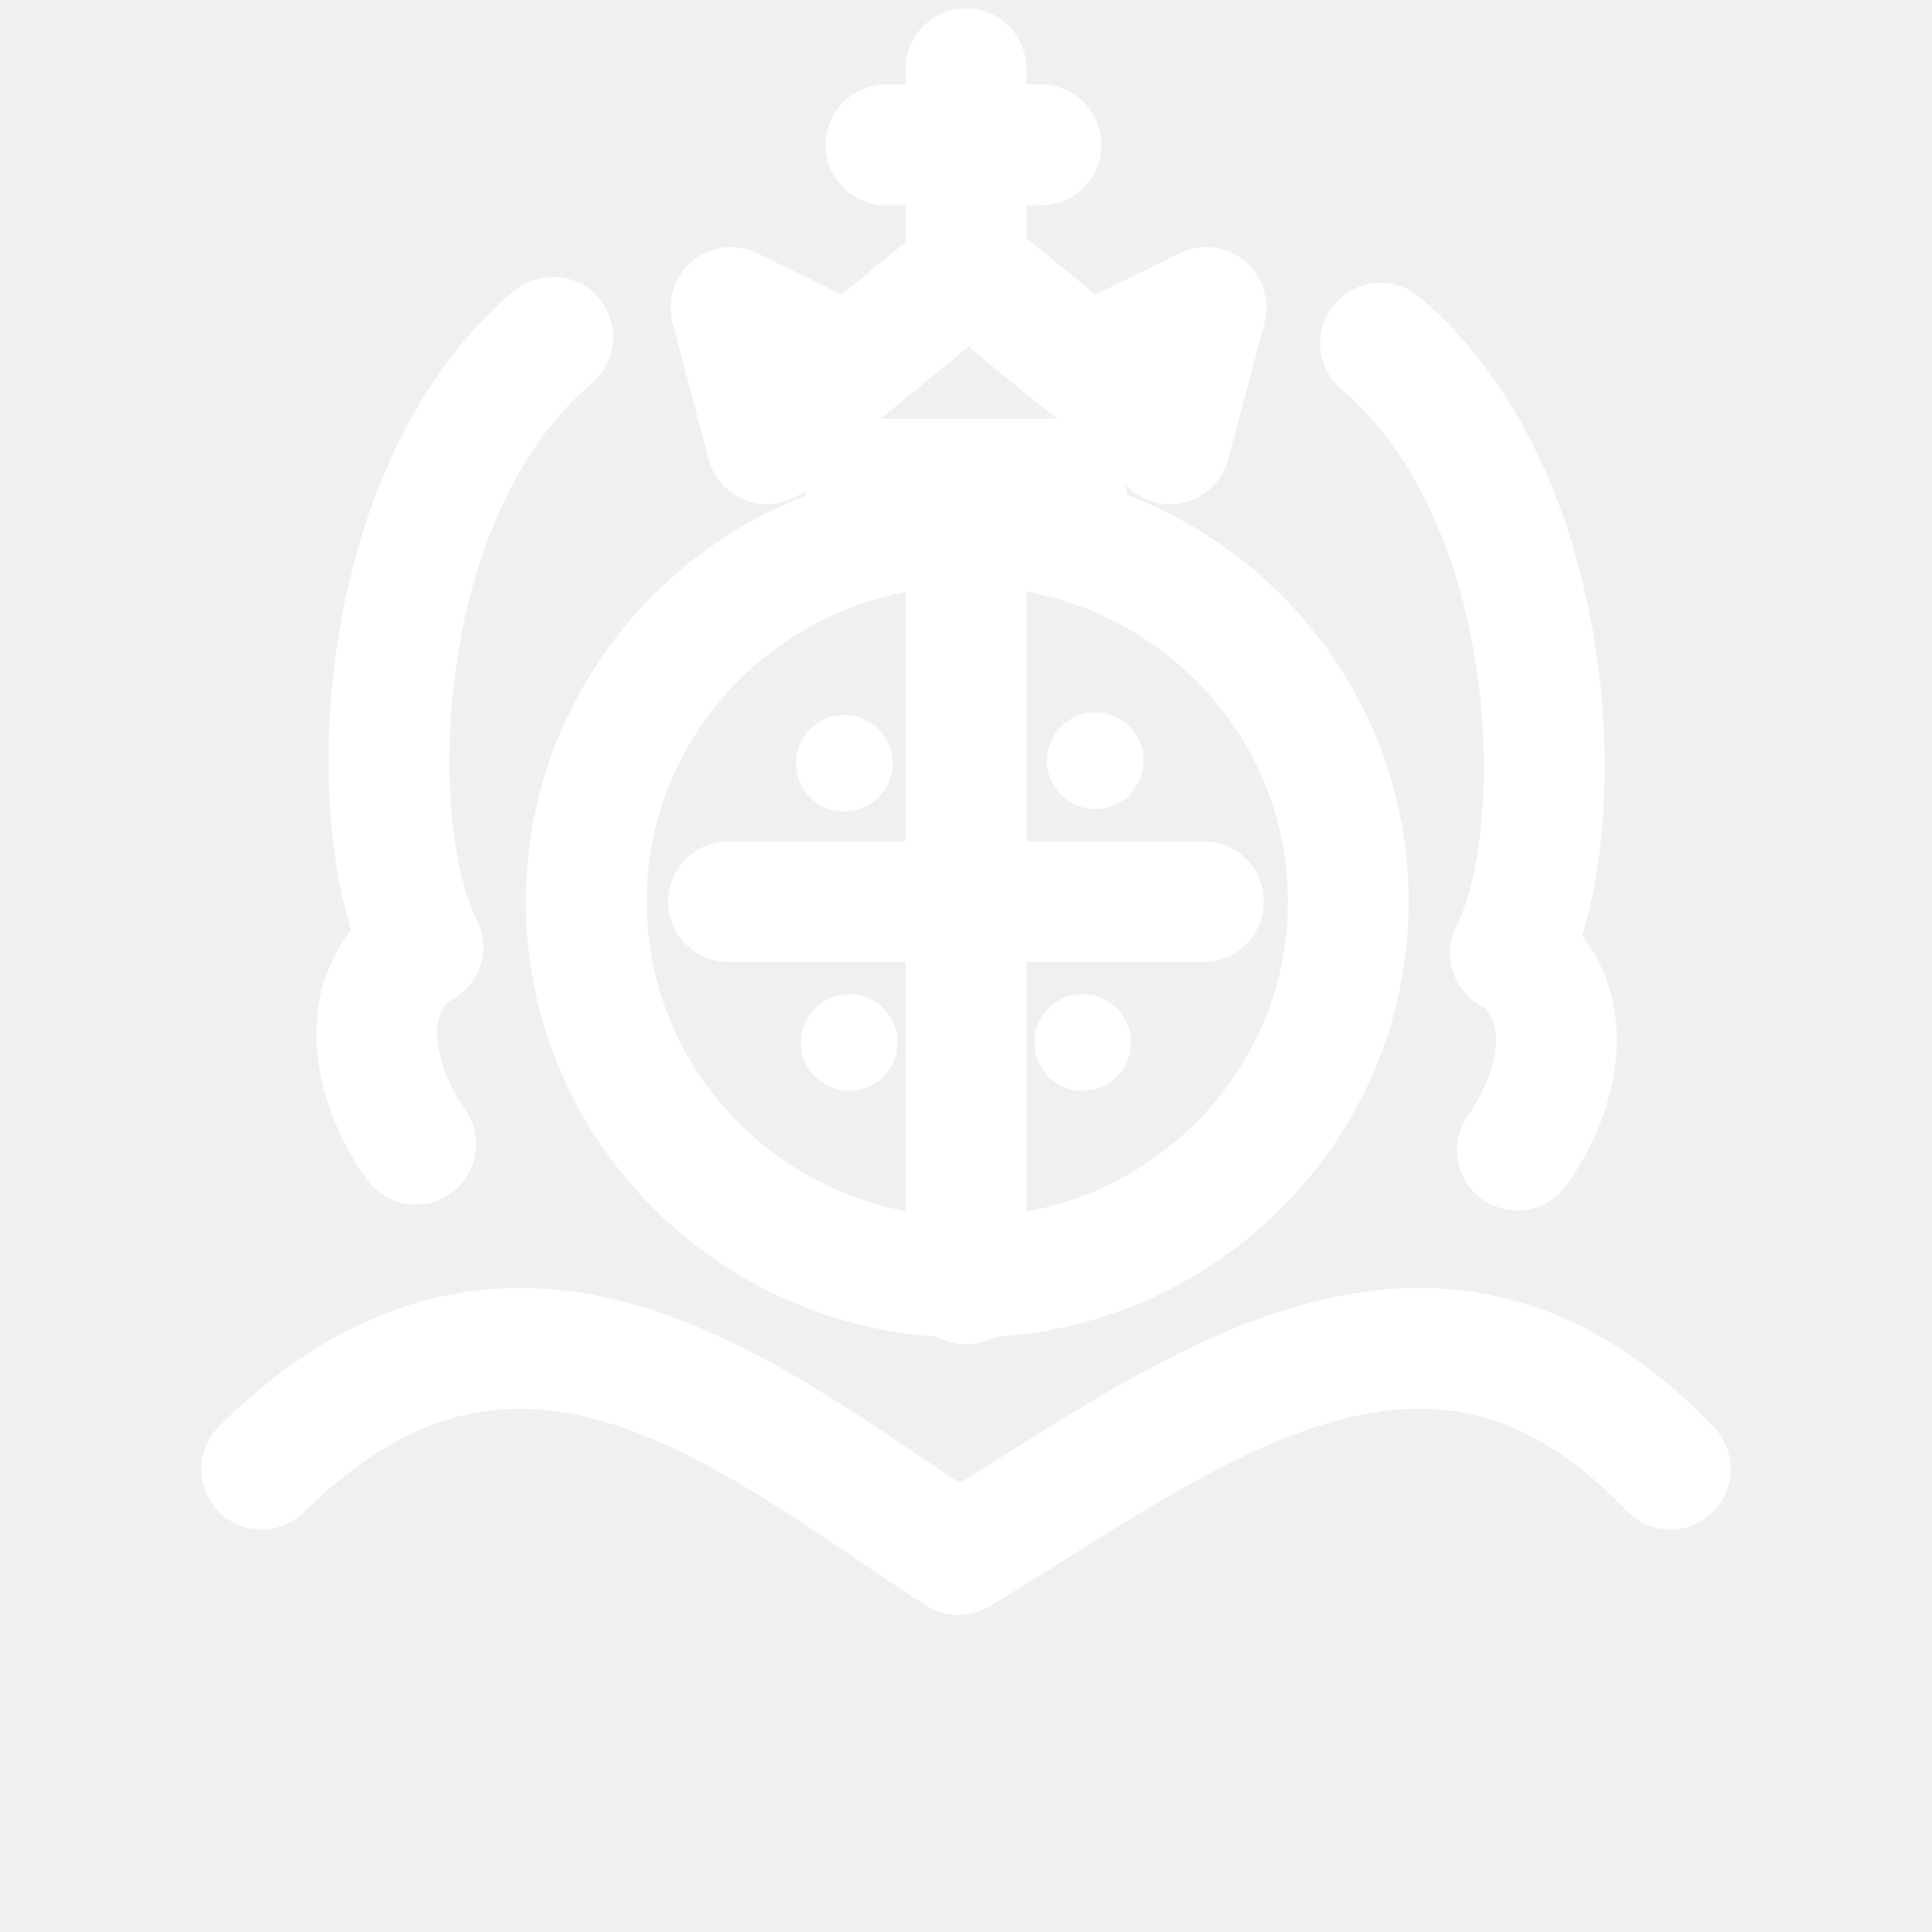
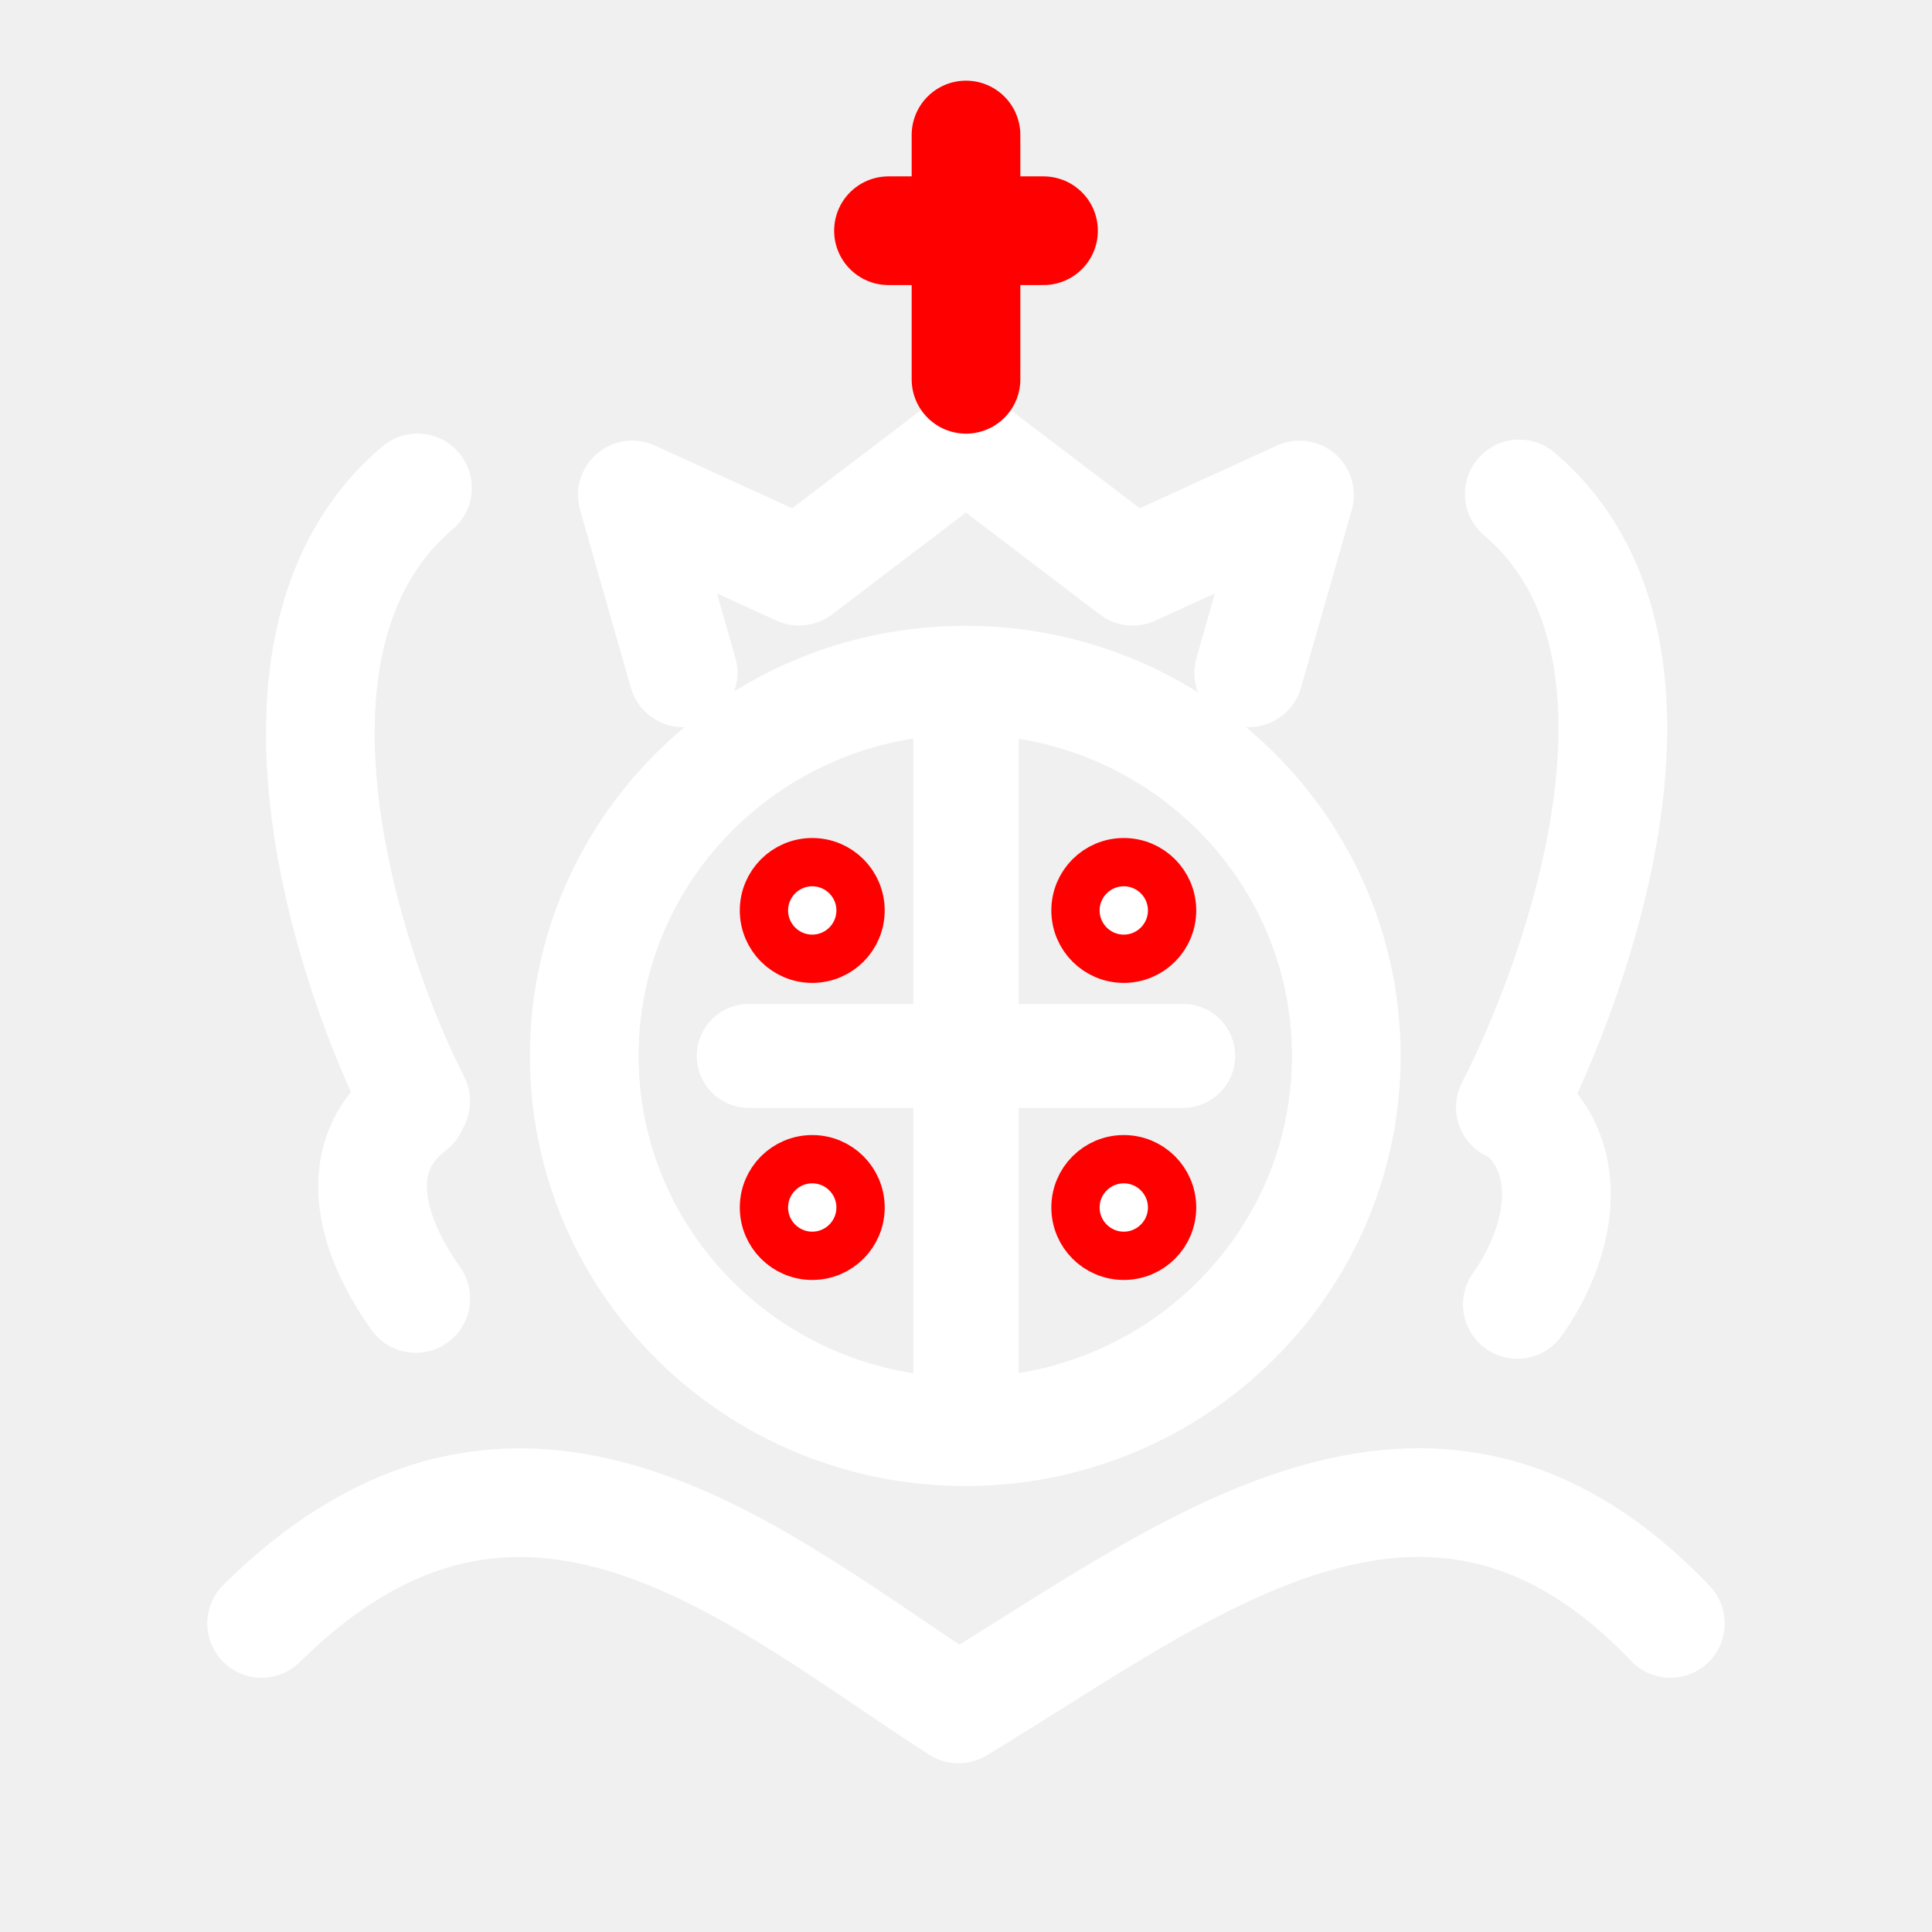
- <svg xmlns="http://www.w3.org/2000/svg" viewBox="0 0 24 24" fill="none" stroke="#ffffff" stroke-width="1.35" stroke-linecap="round" stroke-linejoin="round" aria-hidden="true" version="1.1" id="svg29">
-   <defs id="defs29" />
-   <path stroke="none" d="M 0,-2 H 24 V 22 H 0 Z" fill="none" id="path1" />
-   <path d="M 3.25,18.25 C 6.481,15.056 9.419,17.712 11.906,19.312 14.675,17.65 17.738,15.088 20.75,18.25" id="path2" style="stroke-width:1.5;stroke-dasharray:none" />
-   <ellipse cx="12.016" cy="11.2" rx="4.733" ry="4.668" id="ellipse2" style="stroke-width:1.5;stroke-dasharray:none" />
-   <path d="m 12,6.45 v 9.5" id="path3" style="stroke-width:1.5;stroke-dasharray:none" />
-   <path d="m 9.05,11.2 h 5.9" id="path4" style="stroke-width:1.5;stroke-dasharray:none" />
-   <circle cx="10.488" cy="9.481" id="circle4" style="fill:#ffffff;fill-opacity:1;stroke:none;stroke-width:1.343;stroke-dasharray:none" r="0.6" />
-   <circle cx="13.606" cy="9.45" id="circle5" style="fill:#ffffff;fill-opacity:1;stroke:none;stroke-width:1.343;stroke-dasharray:none" r="0.6" />
-   <circle cx="10.55" cy="12.95" id="circle6" style="fill:#ffffff;fill-opacity:1;stroke:none;stroke-width:1.343;stroke-dasharray:none" r="0.6" />
-   <circle cx="13.45" cy="12.95" id="circle7" style="fill:#ffffff;fill-opacity:1;stroke:none;stroke-width:1.343;stroke-dasharray:none" r="0.6" />
-   <path d="m 9.75,5.55 h 4.5" id="path7" style="stroke-width:0.7;stroke-dasharray:none" />
-   <path d="M 9.529,5.513 9.08,3.82 10.556,4.546 12.031,3.337 13.507,4.546 14.982,3.82 14.533,5.513" id="path8" style="stroke-width:1.5;stroke-dasharray:none" />
-   <path d="m 10.35,6.15 h 3.3" id="path9" style="stroke-width:0.7;stroke-dasharray:none" />
-   <path d="M 12,3.071 V 0.854" id="path10" style="stroke-width:1.5;stroke-dasharray:none" />
-   <path d="m 11.006,1.8 h 1.926" id="path11" style="stroke-width:1.5;stroke-dasharray:none" />
-   <path d="m 17.149,4.263 c 2.275,1.931 2.362,6.125 1.613,7.575" id="path23" style="stroke-width:1.5;stroke-dasharray:none" />
-   <path d="m 18.799,11.826 c 0.85,0.65 0.55,1.762 0.05,2.462" id="path26" style="stroke-width:1.5;stroke-dasharray:none" />
-   <path d="m 6.866,4.188 c -2.275,1.931 -2.362,6.125 -1.613,7.575" id="path23-0" style="stroke-width:1.5;stroke-dasharray:none" />
-   <path d="m 5.216,11.751 c -0.85,0.65 -0.55,1.762 -0.05,2.462" id="path26-9" style="stroke-width:1.5;stroke-dasharray:none" />
+ <svg xmlns="http://www.w3.org/2000/svg" fill="none" stroke-linecap="round" stroke-linejoin="round" stroke-width="1.35" aria-hidden="true" version="1.1" viewBox="0 0 24 24">
+   <g stroke="#fff">
+     <path d="m3.25 20.167c3.231-3.194 6.169-.537 8.656 1.062 2.769-1.663 5.831-4.225 8.844-1.062" stroke-width="1.35" />
+     <ellipse cx="11.991" cy="13.117" rx="4.733" ry="4.668" stroke-width="1.35" />
+     <path d="m12 8.945v8.476" stroke-width="1.309" />
+     <path d="m9.301 13.117h5.397" stroke-width="1.291" />
+     <g stroke-width="1.35">
+       <path d="m8.486 8.358-.631-2.209 2.072.947 2.072-1.577 2.072 1.577 2.072-.947-.631 2.209" />
+       <path d="m18.873 6.136c2.275 1.931.639 6.169-.111 7.619" />
+       <path d="m18.799 13.742c.85.65.55 1.762.05 2.462" />
+       <path d="m5.186 6.061c-2.275 1.931-.772 6.169-.022 7.619" />
+       <path d="m5.127 13.756c-.85.65-.462 1.674.038 2.374" />
+     </g>
+   </g>
+   <g stroke="#f00">
+     <g fill="#fff" stroke-width=".6">
+       <circle cx="10.09" cy="11.31" r=".6" />
+       <circle cx="13.96" cy="11.31" r=".6" />
+       <circle cx="10.09" cy="15" r=".6" />
+       <circle cx="13.96" cy="15" r=".6" />
+     </g>
+     <path d="m12 4.712v-3.035" stroke-width="1.35" />
+     <path d="m11.037 2.866h1.926" stroke-width="1.35" />
+   </g>
</svg>
